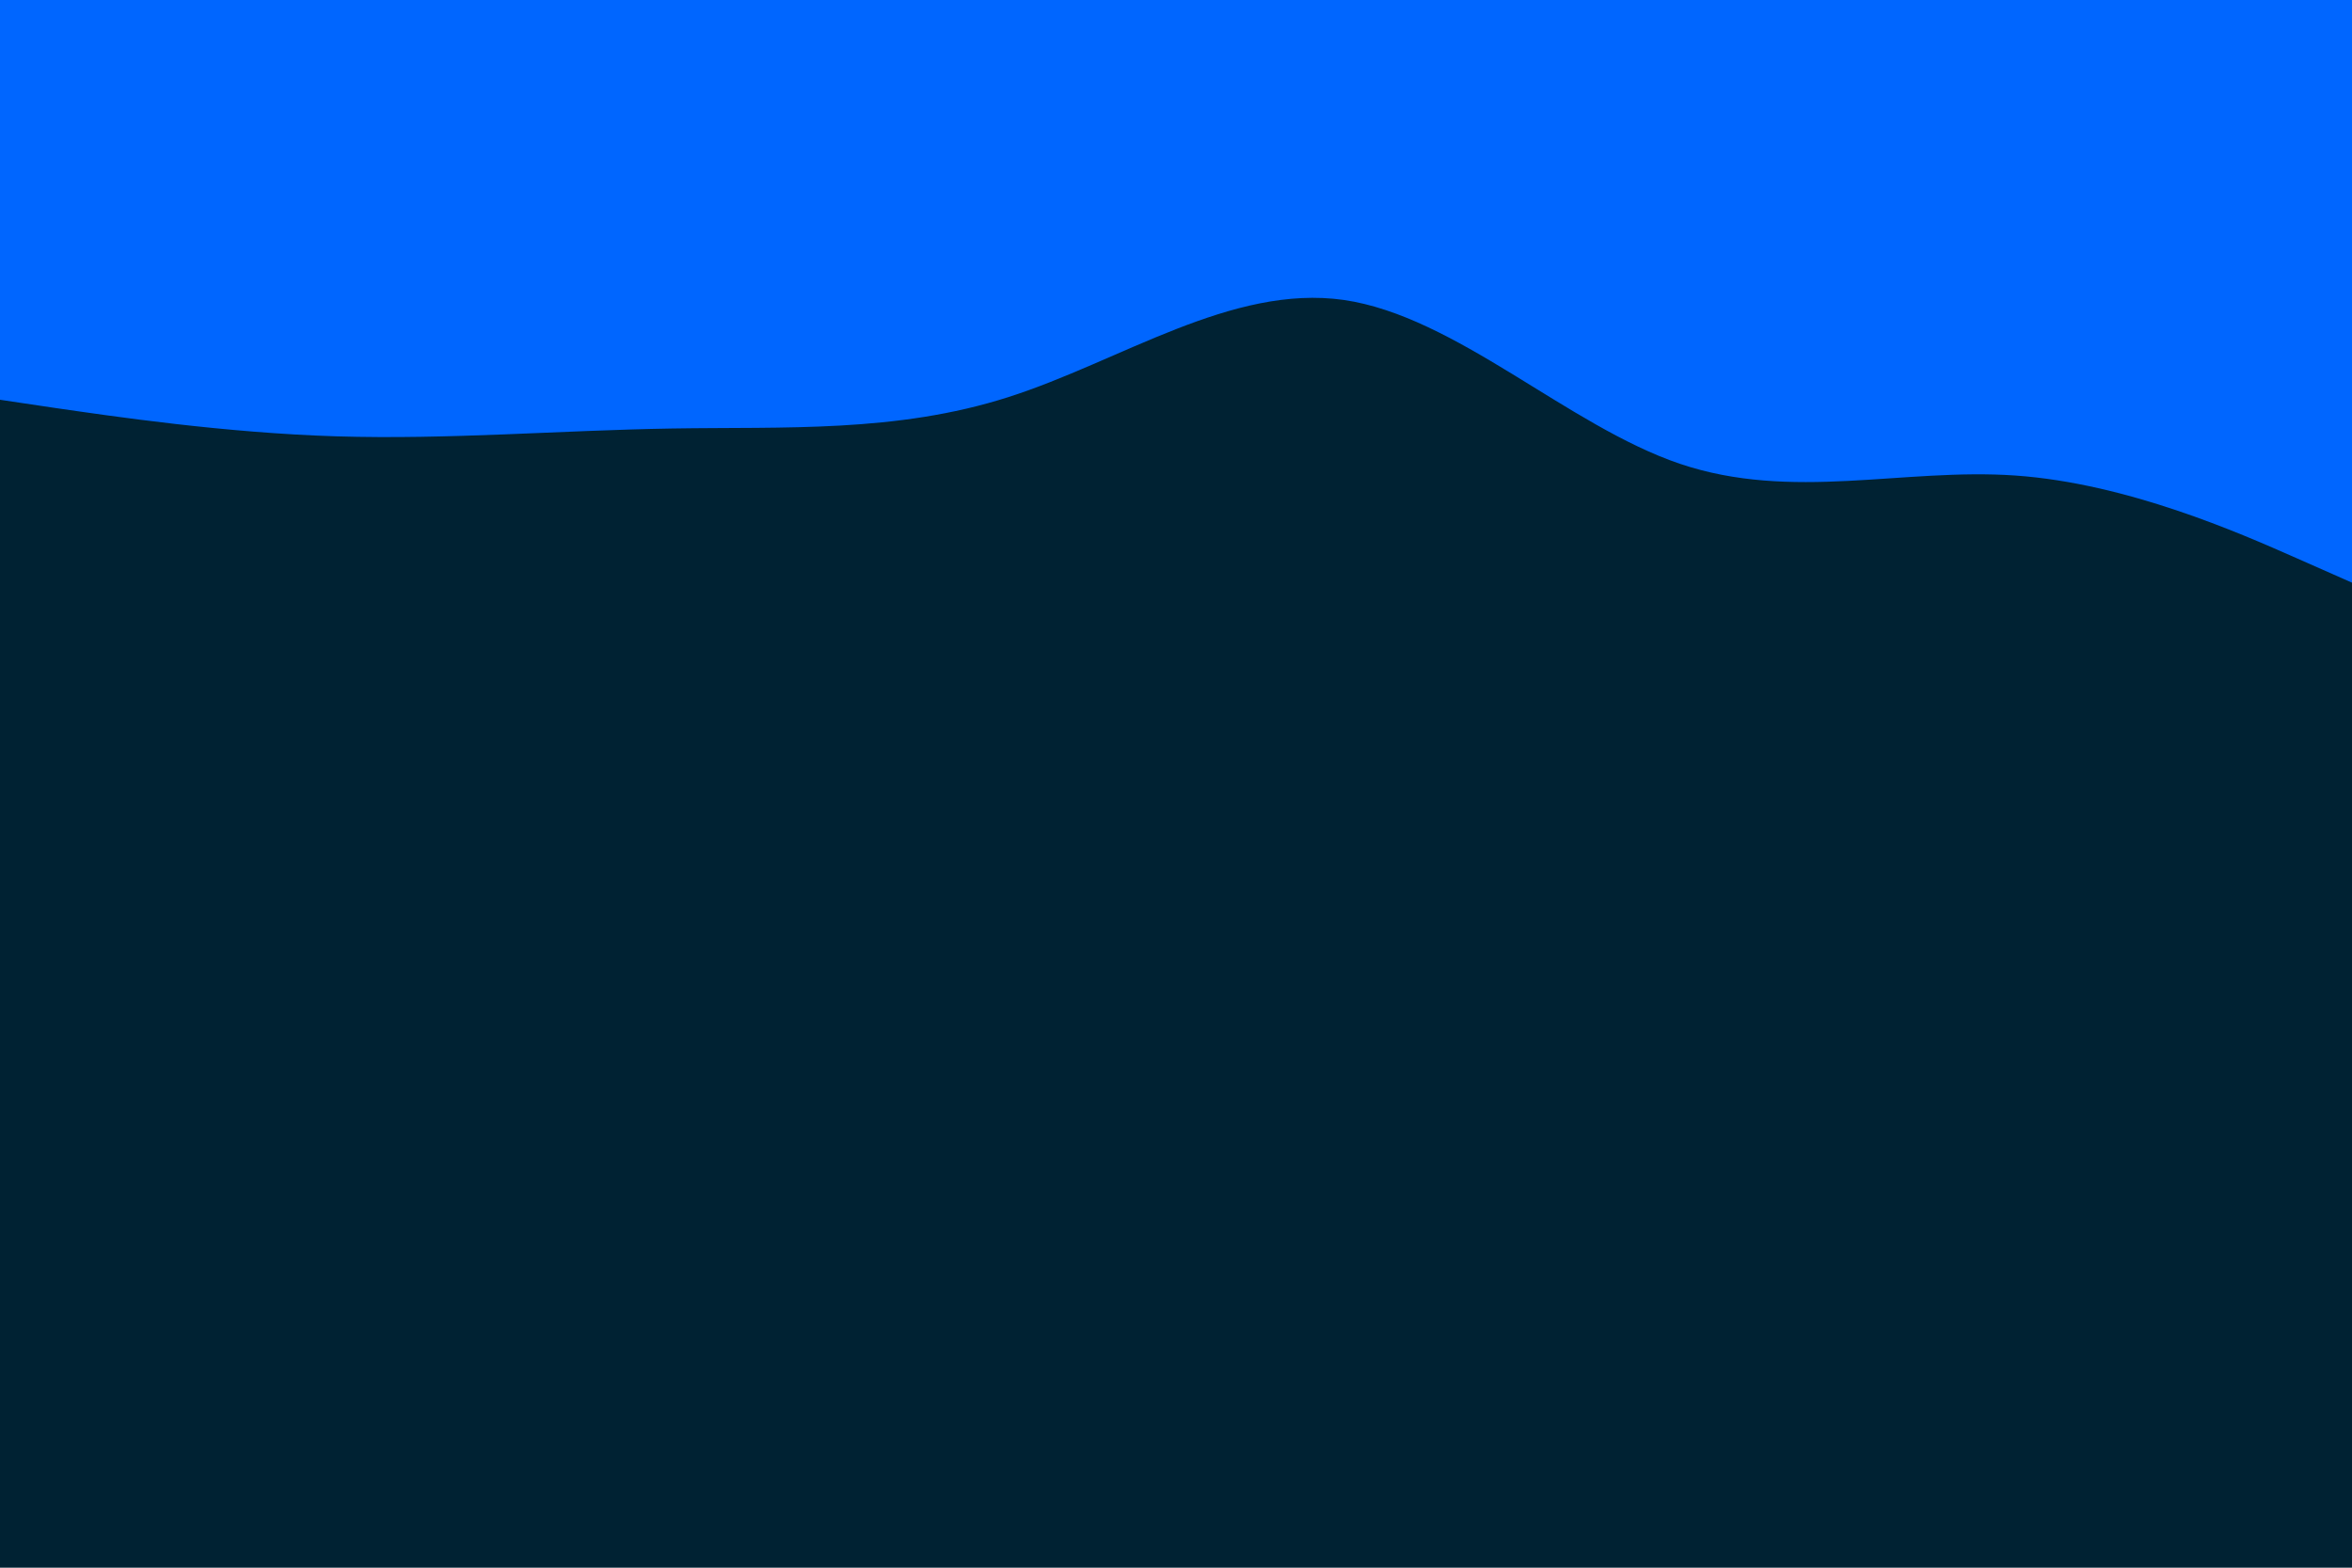
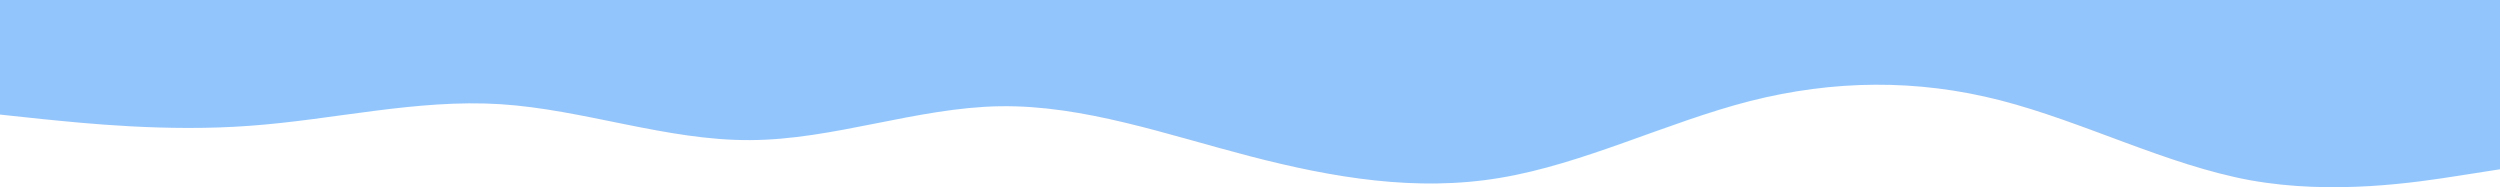
- <svg xmlns="http://www.w3.org/2000/svg" id="visual" viewBox="0 0 900 600" width="900" height="600" version="1.1">
-   <rect x="0" y="0" width="900" height="600" fill="#002233" />
-   <path d="M0 153L21.5 156.2C43 159.3 86 165.7 128.8 167C171.7 168.3 214.3 164.7 257.2 164C300 163.3 343 165.7 385.8 152C428.7 138.3 471.3 108.7 514.2 114.8C557 121 600 163 642.8 177.5C685.7 192 728.3 179 771.2 182C814 185 857 204 878.5 213.5L900 223L900 0L878.5 0C857 0 814 0 771.2 0C728.3 0 685.7 0 642.8 0C600 0 557 0 514.2 0C471.3 0 428.7 0 385.8 0C343 0 300 0 257.2 0C214.3 0 171.7 0 128.8 0C86 0 43 0 21.5 0L0 0Z" fill="#0066FF" stroke-linecap="round" stroke-linejoin="miter" />
+ <svg xmlns="http://www.w3.org/2000/svg" id="visual" viewBox="0 0 auto 540" version="1.1">
+   <path d="M0 44L16 45.7C32 47.3 64 50.7 96 48.3C128 46 160 38 192 40C224 42 256 54 288 53.8C320 53.7 352 41.3 384 40.8C416 40.3 448 51.7 480 60C512 68.3 544 73.7 576 68.3C608 63 640 47 672 38.8C704 30.7 736 30.3 768 38.5C800 46.7 832 63.3 864 69.2C896 75 928 70 944 67.5L960 65L960 0L944 0C928 0 896 0 864 0C832 0 800 0 768 0C736 0 704 0 672 0C640 0 608 0 576 0C544 0 512 0 480 0C448 0 416 0 384 0C352 0 320 0 288 0C256 0 224 0 192 0C160 0 128 0 96 0C64 0 32 0 16 0L0 0Z" fill="#93c5fd" stroke-linecap="round" stroke-linejoin="miter" />
</svg>
